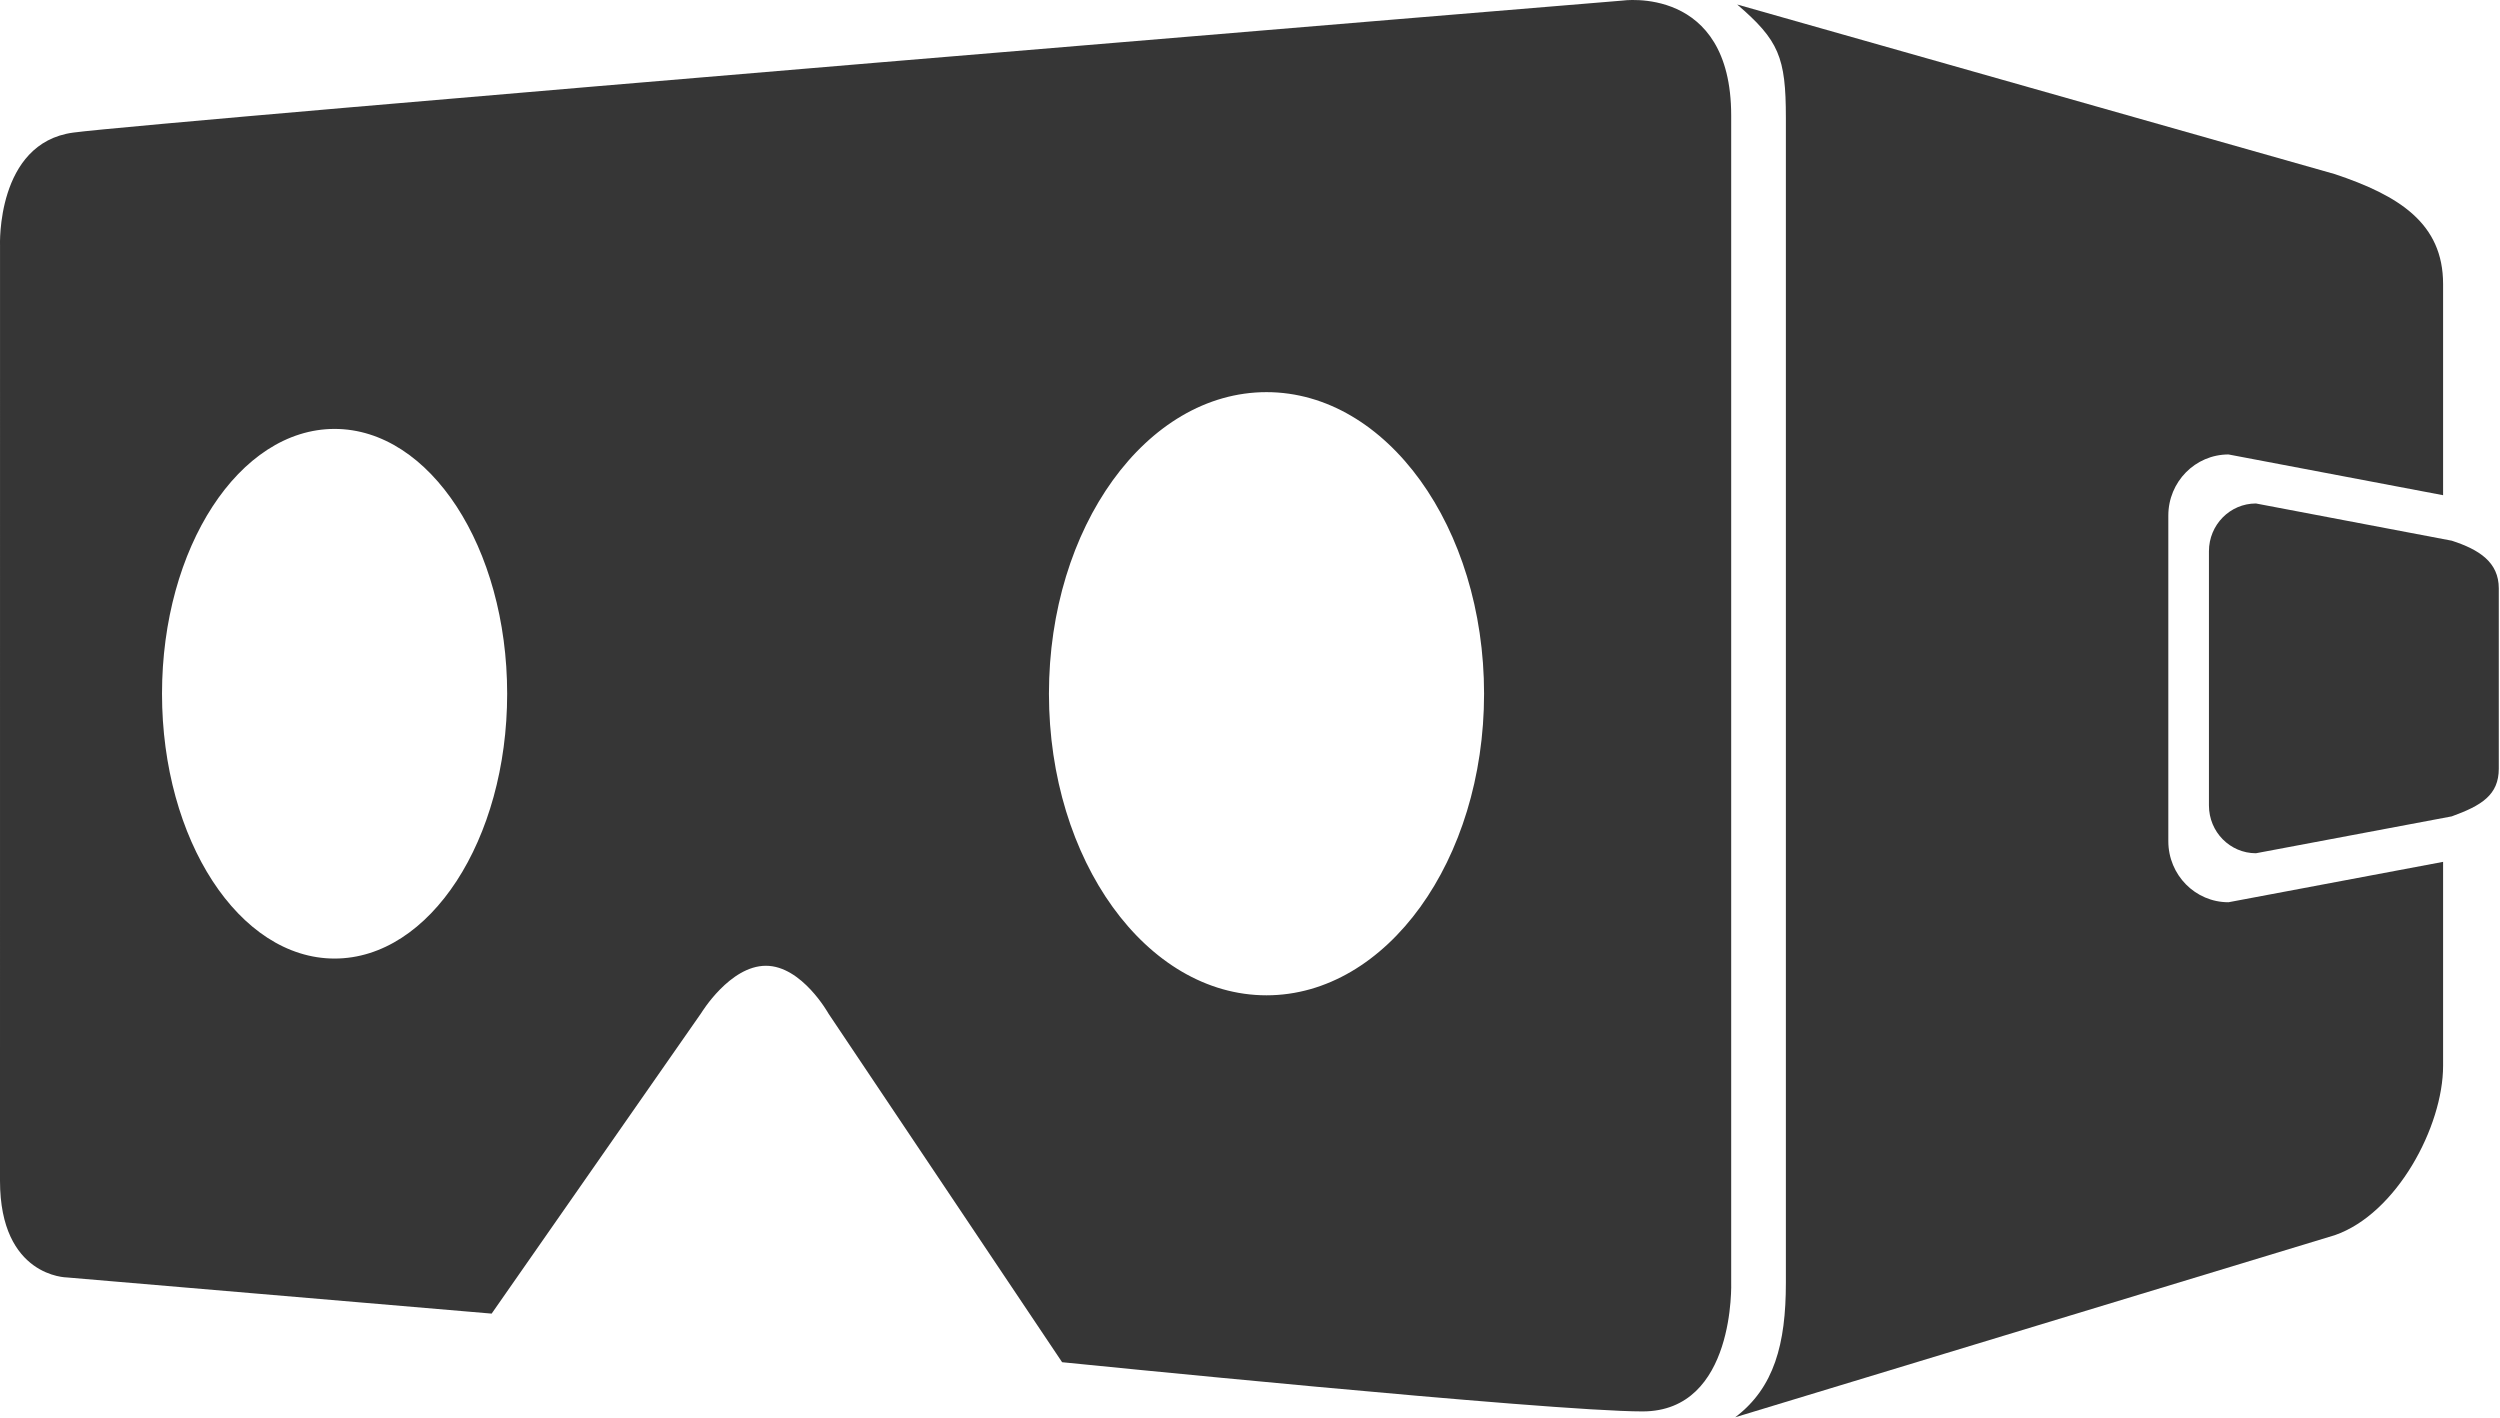
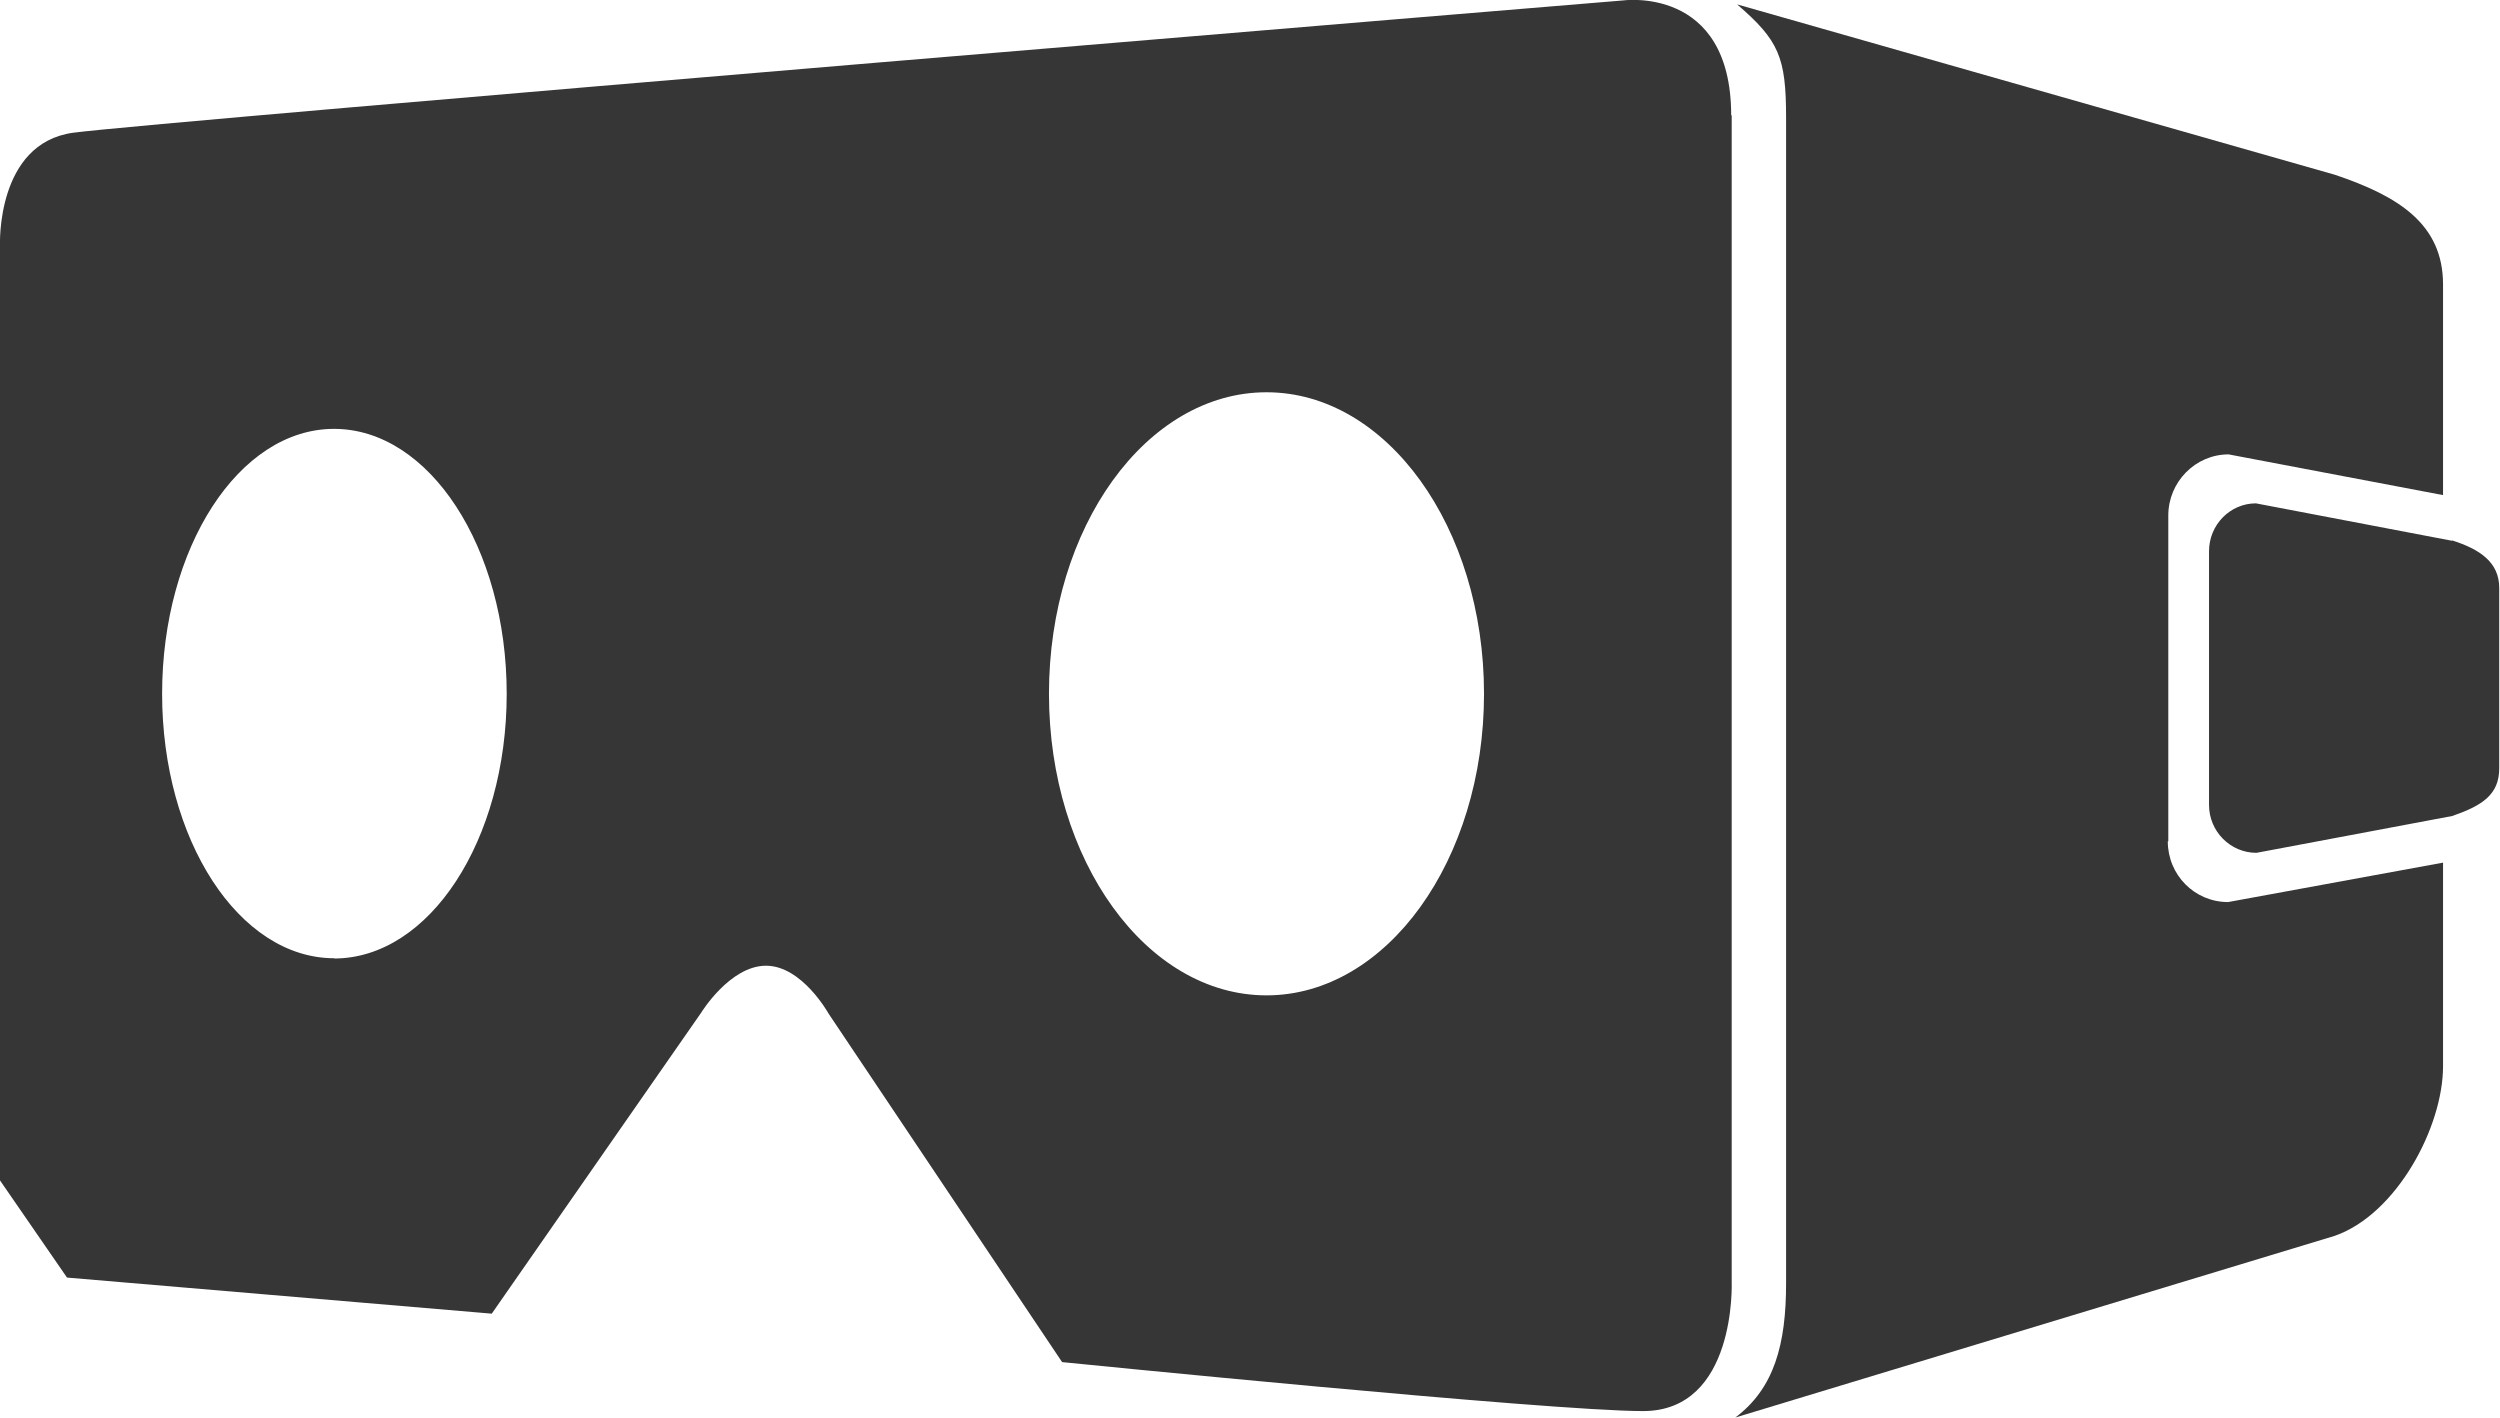
- <svg xmlns="http://www.w3.org/2000/svg" enable-background="new 0 0 97 55" version="1.1" viewBox="0 0 97 55" xml:space="preserve">
+ <svg xmlns="http://www.w3.org/2000/svg" width="97" height="55">
  <g fill="#363636">
-     <path d="m84.131 32.639v-12.636c0-1.309 1.045-2.37 2.335-2.37l8.326 1.581v-8.194c0-2.355-1.708-3.431-4.202-4.265l-23.187-6.58c1.616 1.391 1.889 2.04 1.889 4.396v45.209c0 2.356-0.45 4.066-1.967 5.21l23.265-7.065c2.401-0.833 4.202-4.216 4.202-6.572v-7.913l-8.326 1.567c-1.29 2e-3 -2.335-1.06-2.335-2.368z" />
-     <path d="m95.129 20.979l-7.598-1.444c-1.008 0-1.824 0.829-1.824 1.851v9.868c0 1.023 0.816 1.852 1.824 1.852l7.598-1.431c1.154-0.419 1.824-0.829 1.824-1.852v-6.993c0-1.022-0.766-1.507-1.824-1.851z" />
-     <path d="m67.17 4.483c0-5.08-4.232-4.459-4.232-4.459s-57.106 4.714-60.1 5.121-2.837 4.387-2.837 4.387-1e-3 32.537-1e-3 36.28 2.599 3.753 2.599 3.753l16.477 1.403 8.136-11.668s1.109-1.828 2.505-1.828c1.397 0 2.432 1.861 2.432 1.861l9.061 13.521s18.895 1.909 22.521 1.909c3.626-1e-3 3.439-5.024 3.439-5.024s0-40.176 0-45.256zm-54.188 32.709c-3.698 0-6.696-4.601-6.696-10.275s2.998-10.275 6.696-10.275 6.696 4.601 6.696 10.275-2.998 10.275-6.696 10.275zm36.158 1.426c-4.662 0-8.441-5.239-8.441-11.701 0-6.463 3.78-11.702 8.441-11.702 4.662 0 8.442 5.239 8.442 11.702 0 6.462-3.78 11.701-8.442 11.701z" />
+     <path d="M84.13 32.64V20c0-1.3 1.05-2.37 2.34-2.37l8.32 1.58v-8.17c0-2.35-1.73-3.43-4.2-4.26L67.4.17c1.62 1.4 1.9 2.04 1.9 4.4V49.8c0 2.36-.46 4.07-1.97 5.2l23.26-7.05c2.4-.84 4.2-4.22 4.2-6.58v-7.9L86.45 35c-1.3 0-2.34-1.05-2.34-2.36z" />
+     <path d="M95.13 20.98l-7.6-1.45c-1 0-1.82.83-1.82 1.86v9.84c0 1.03.83 1.86 1.84 1.86l7.6-1.43c1.15-.4 1.82-.82 1.82-1.85v-7c0-1-.76-1.5-1.82-1.84zM67.17 4.48c0-5.08-4.23-4.46-4.23-4.46S5.84 4.74 2.84 5.15 0 9.52 0 9.52V45.8l2.6 3.77 16.48 1.4L27.2 39.3s1.12-1.83 2.52-1.83 2.43 1.86 2.43 1.86l9.06 13.52s18.9 1.9 22.54 1.9c3.63 0 3.44-5 3.44-5V4.47zm-54.2 32.7c-3.7 0-6.68-4.6-6.68-10.26s2.97-10.28 6.67-10.28c3.7 0 6.7 4.6 6.7 10.28s-3 10.27-6.7 10.27zm36.17 1.44c-4.66 0-8.44-5.24-8.44-11.7 0-6.47 3.78-11.7 8.44-11.7s8.44 5.23 8.44 11.7c0 6.46-3.78 11.7-8.44 11.7z" />
  </g>
</svg>
